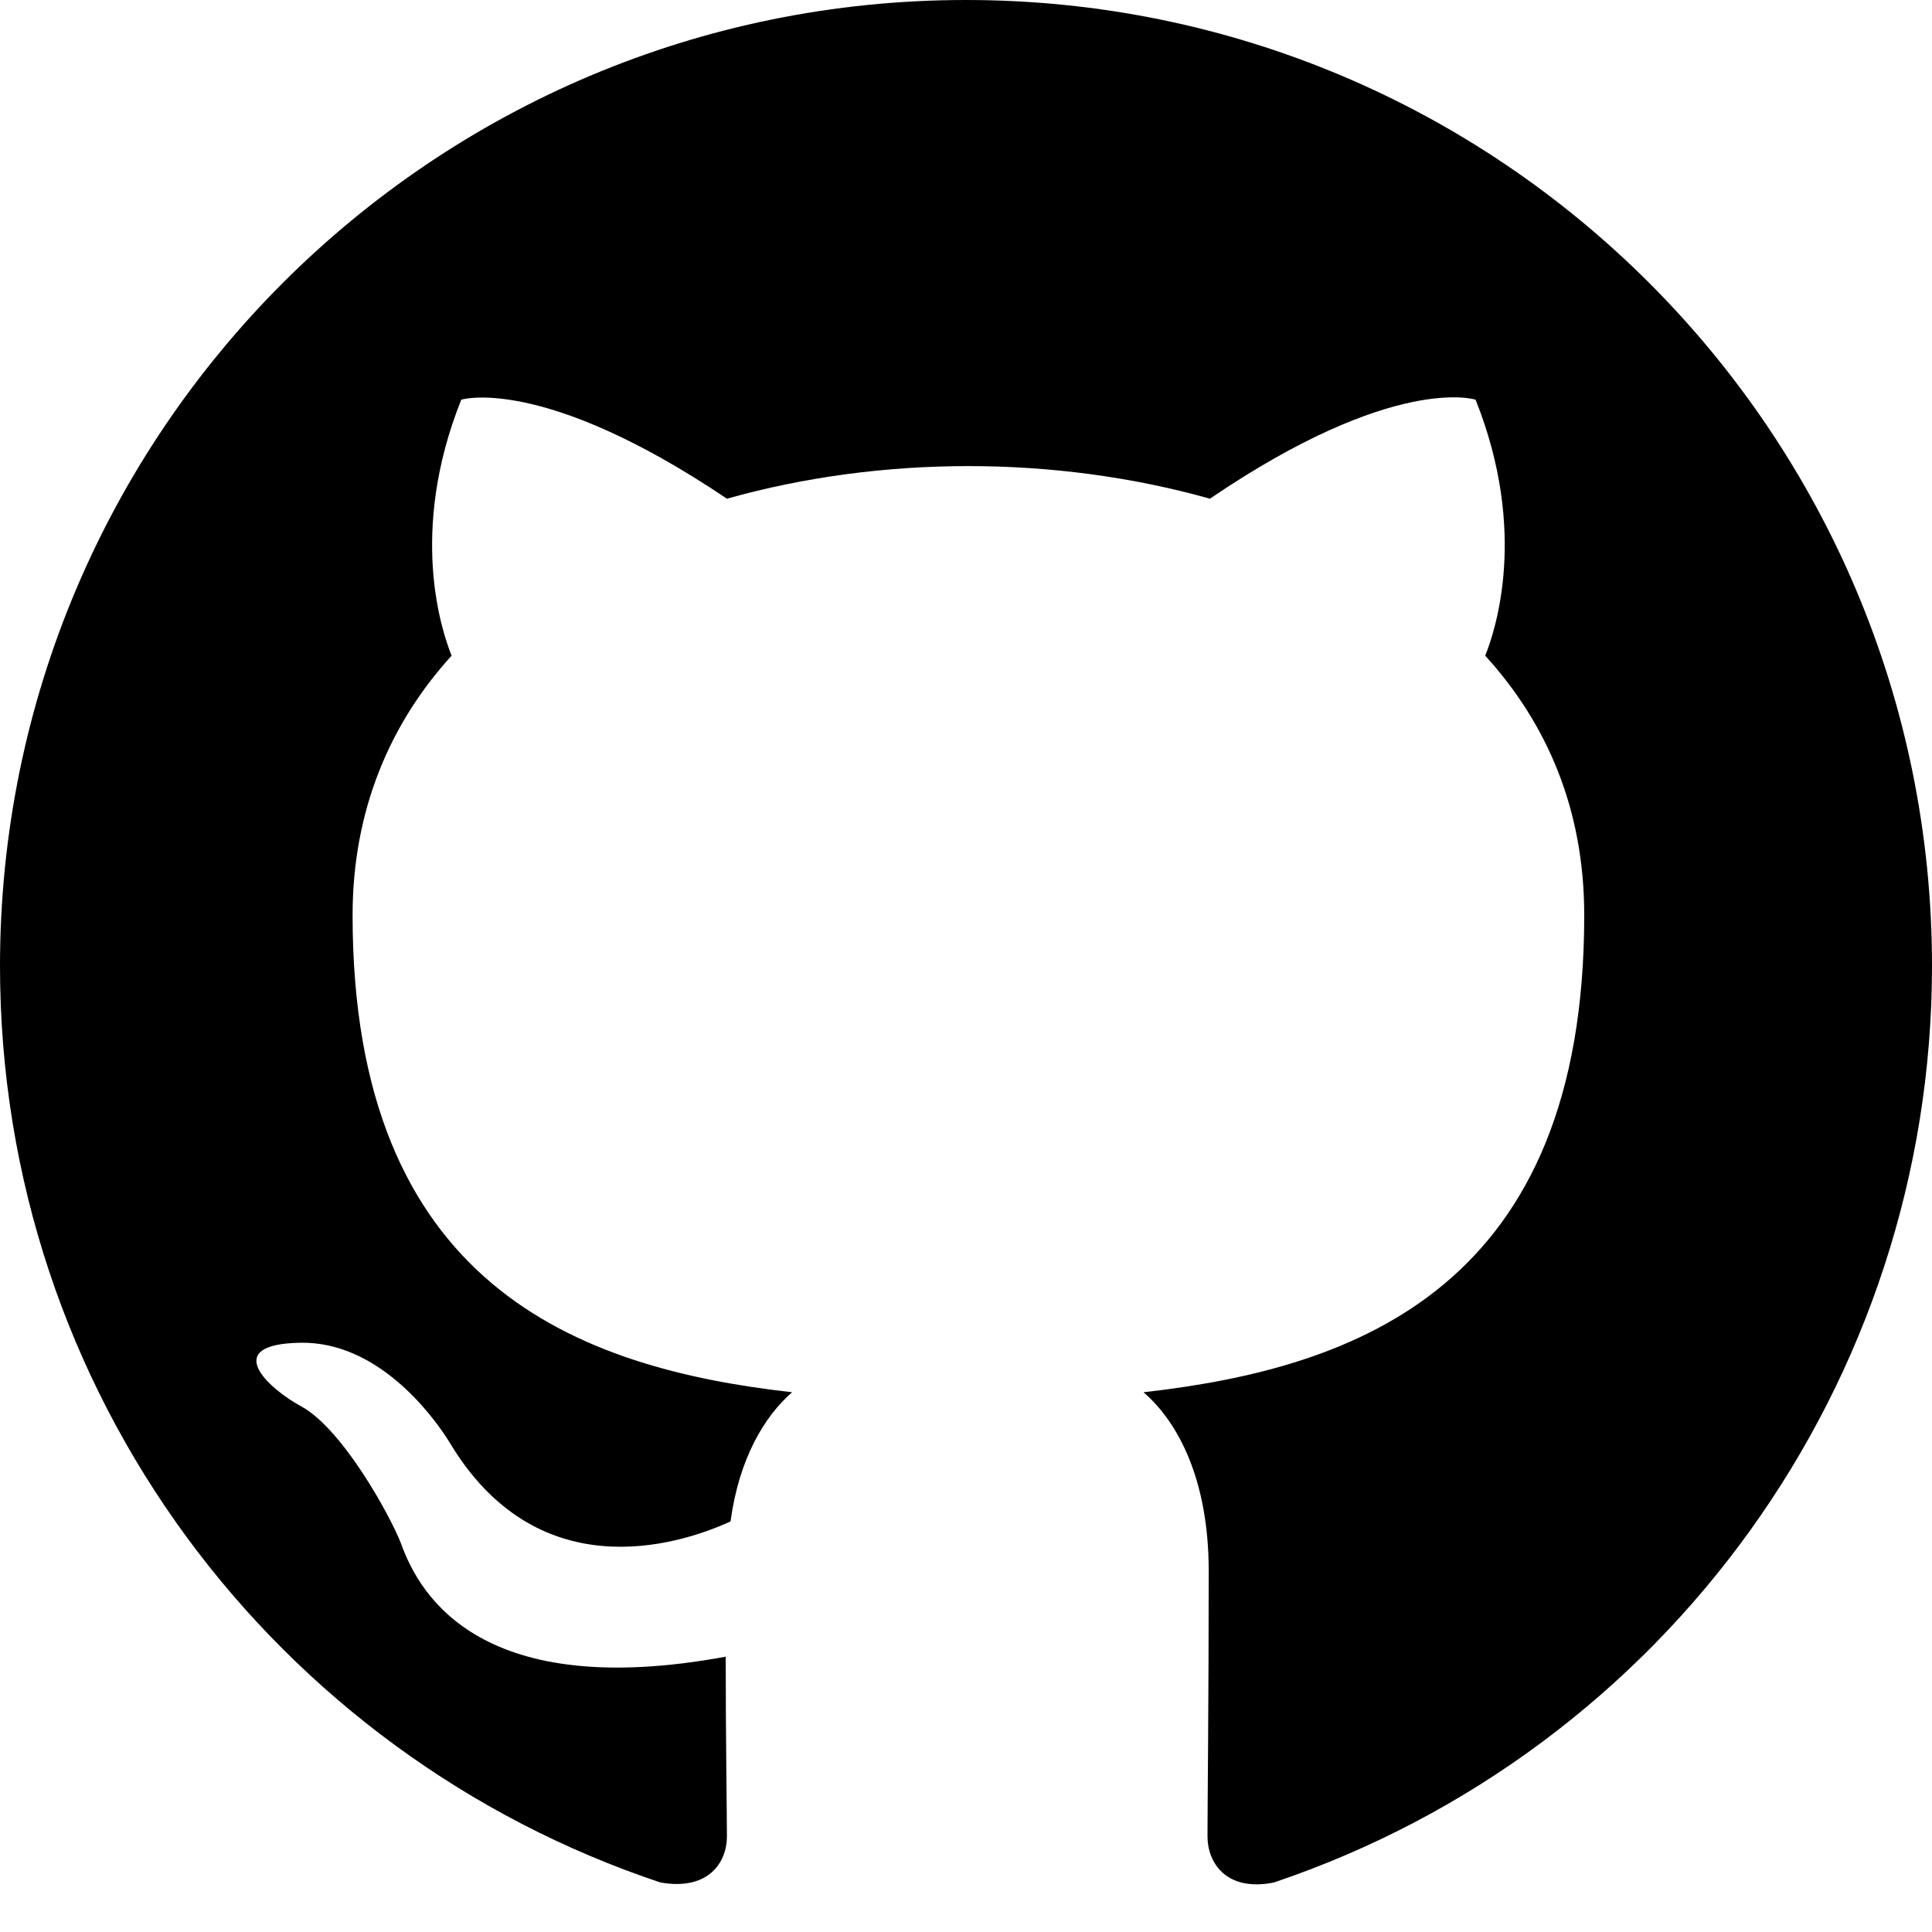
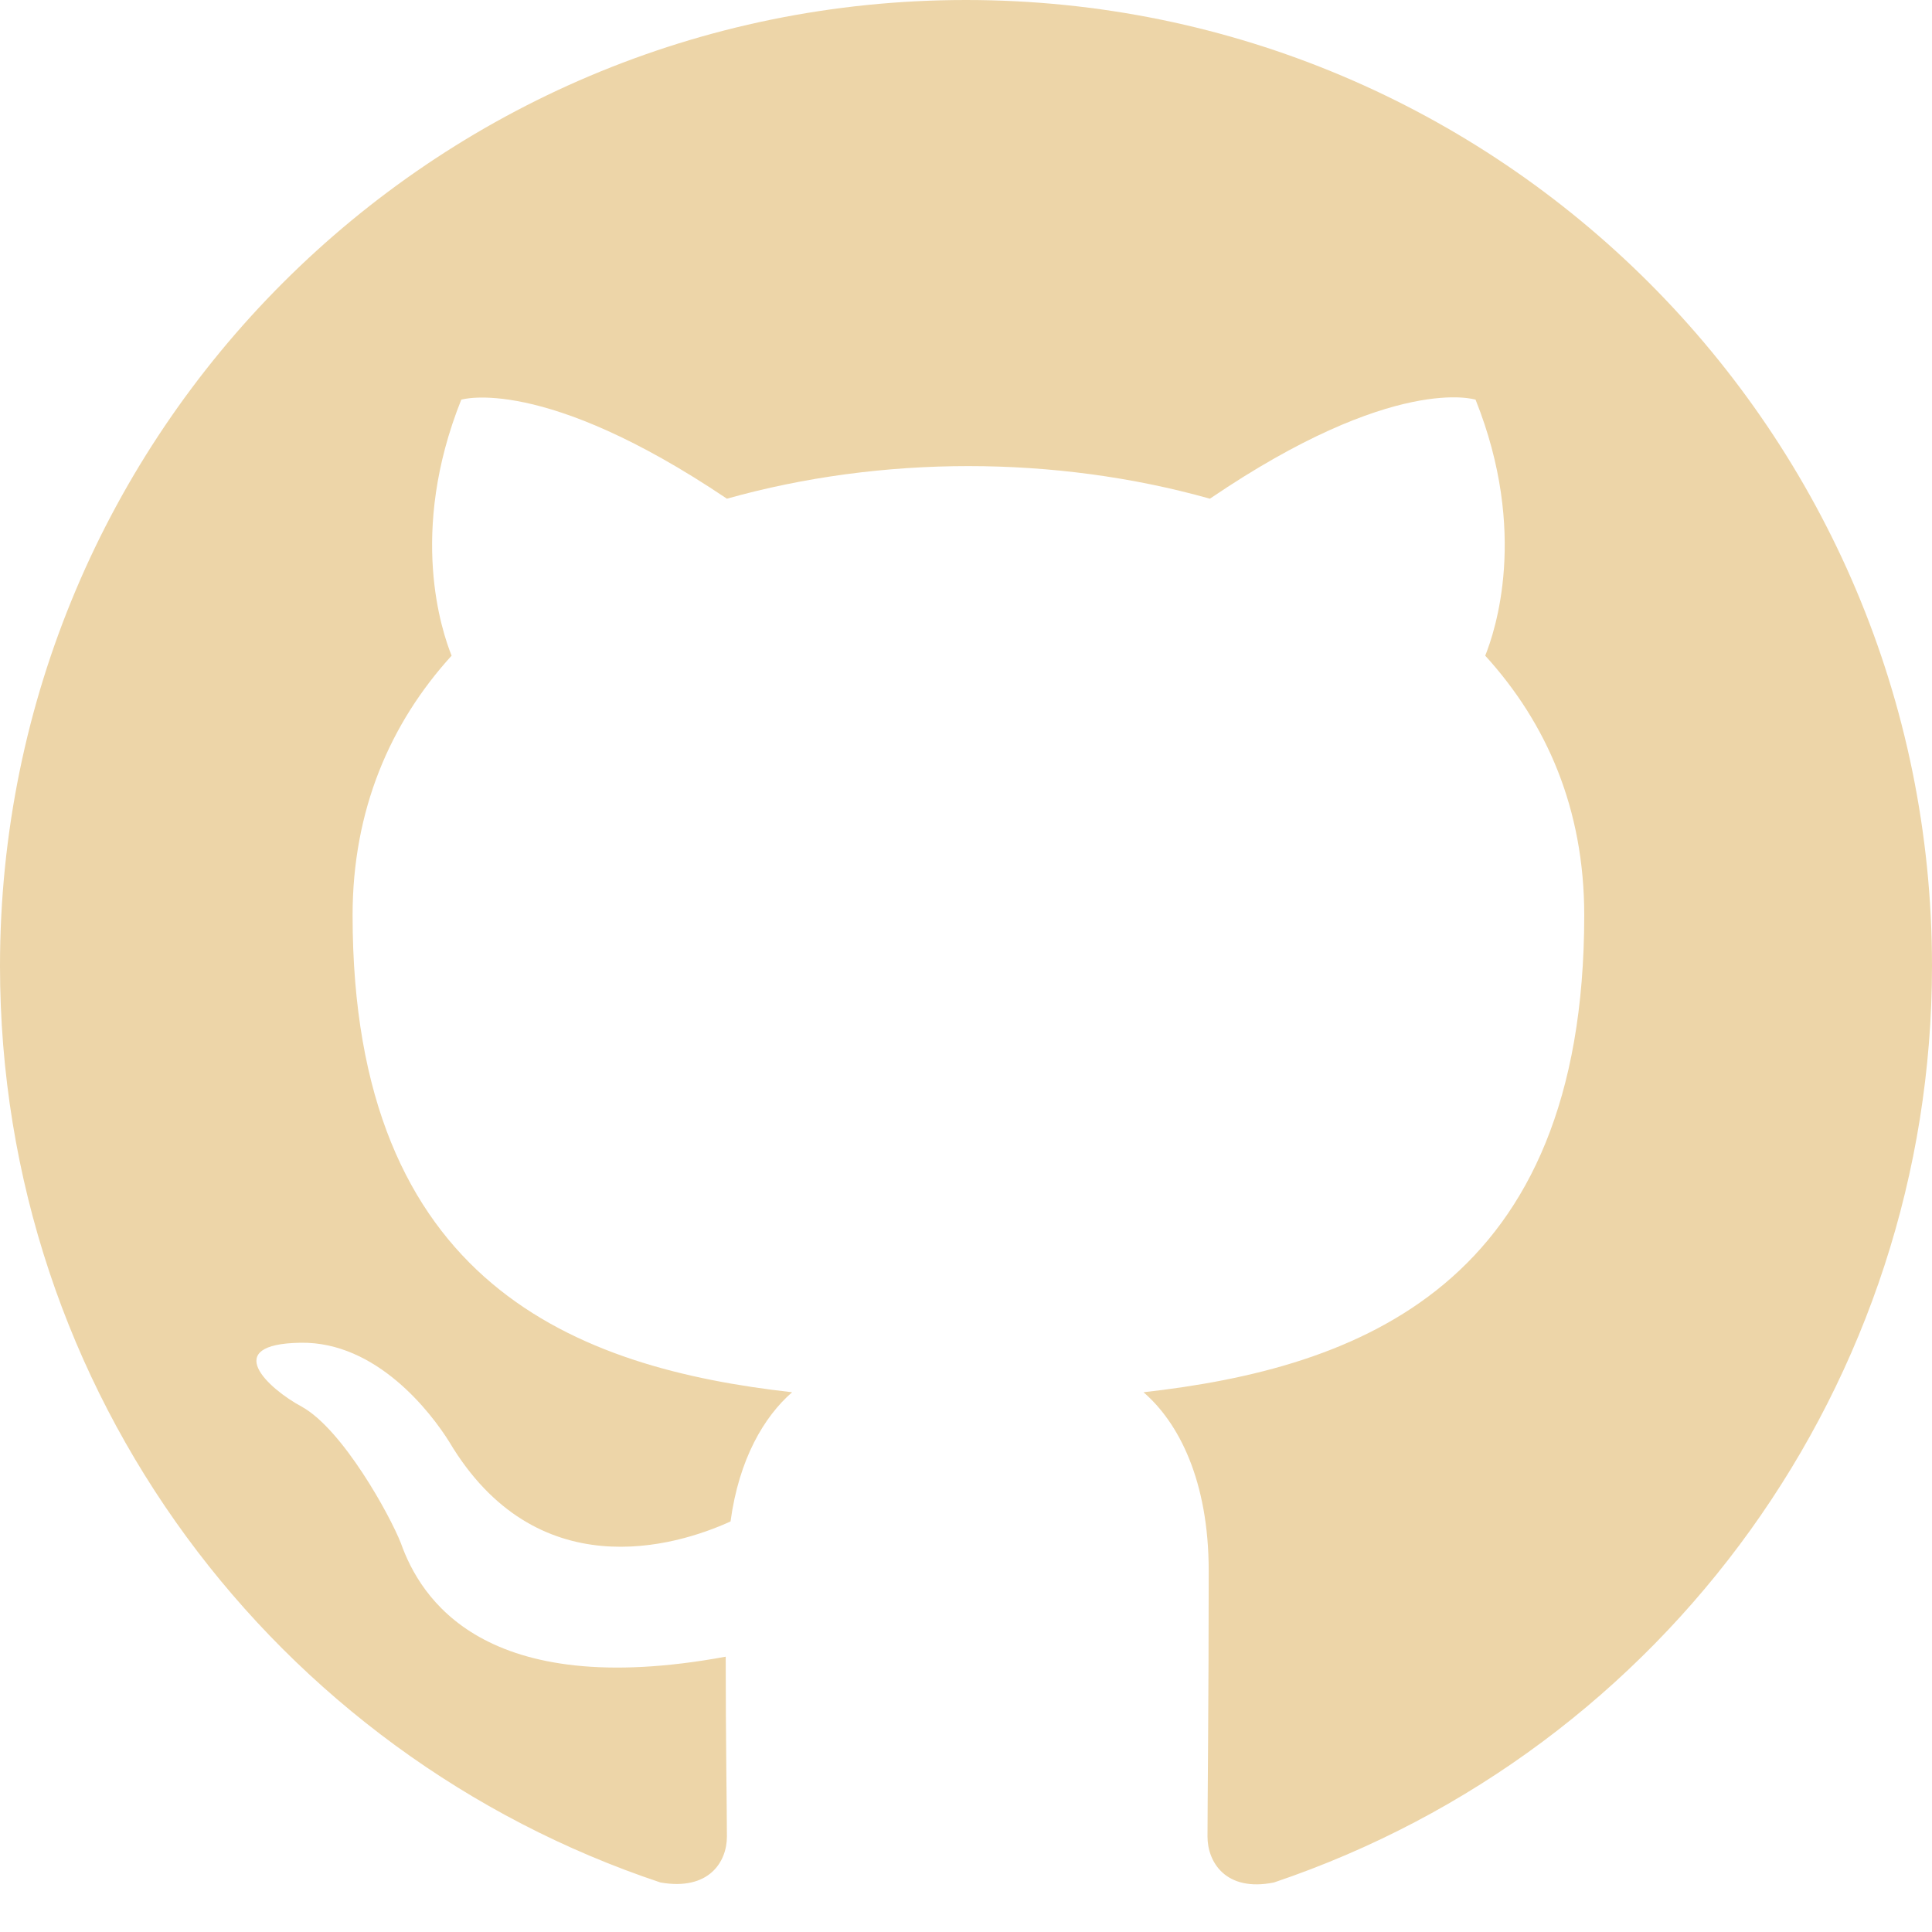
- <svg xmlns="http://www.w3.org/2000/svg" width="16" height="16" fill="currentColor" class="bi bi-github" viewBox="0 0 16 16">
+ <svg xmlns="http://www.w3.org/2000/svg" width="16" height="16" fill="#edd5a8" class="bi bi-github" viewBox="0 0 16 16">
  <path d="M8 0C3.58 0 0 3.58 0 8c0 3.54 2.29 6.53 5.47 7.59.4.07.55-.17.55-.38 0-.19-.01-.82-.01-1.49-2.01.37-2.53-.49-2.69-.94-.09-.23-.48-.94-.82-1.13-.28-.15-.68-.52-.01-.53.63-.01 1.08.58 1.23.82.72 1.21 1.87.87 2.33.66.07-.52.28-.87.51-1.07-1.78-.2-3.64-.89-3.64-3.95 0-.87.31-1.59.82-2.15-.08-.2-.36-1.02.08-2.12 0 0 .67-.21 2.2.82.64-.18 1.32-.27 2-.27.68 0 1.36.09 2 .27 1.53-1.04 2.2-.82 2.2-.82.44 1.1.16 1.92.08 2.12.51.56.82 1.27.82 2.15 0 3.07-1.87 3.75-3.65 3.95.29.25.54.73.54 1.48 0 1.07-.01 1.93-.01 2.2 0 .21.15.46.55.38A8.012 8.012 0 0 0 16 8c0-4.42-3.58-8-8-8z" />
</svg>
